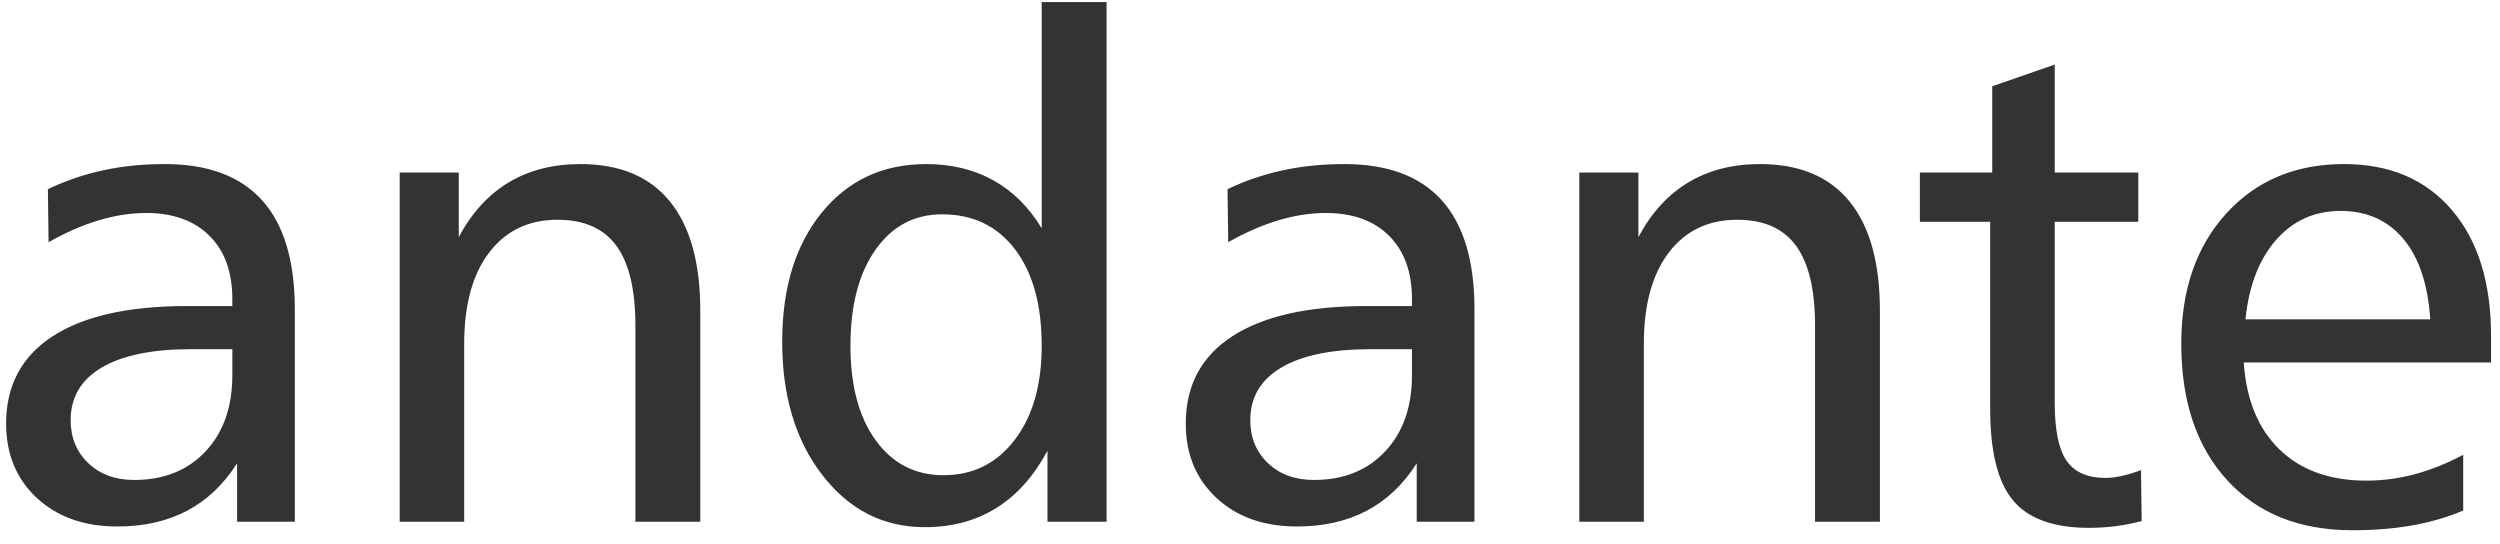
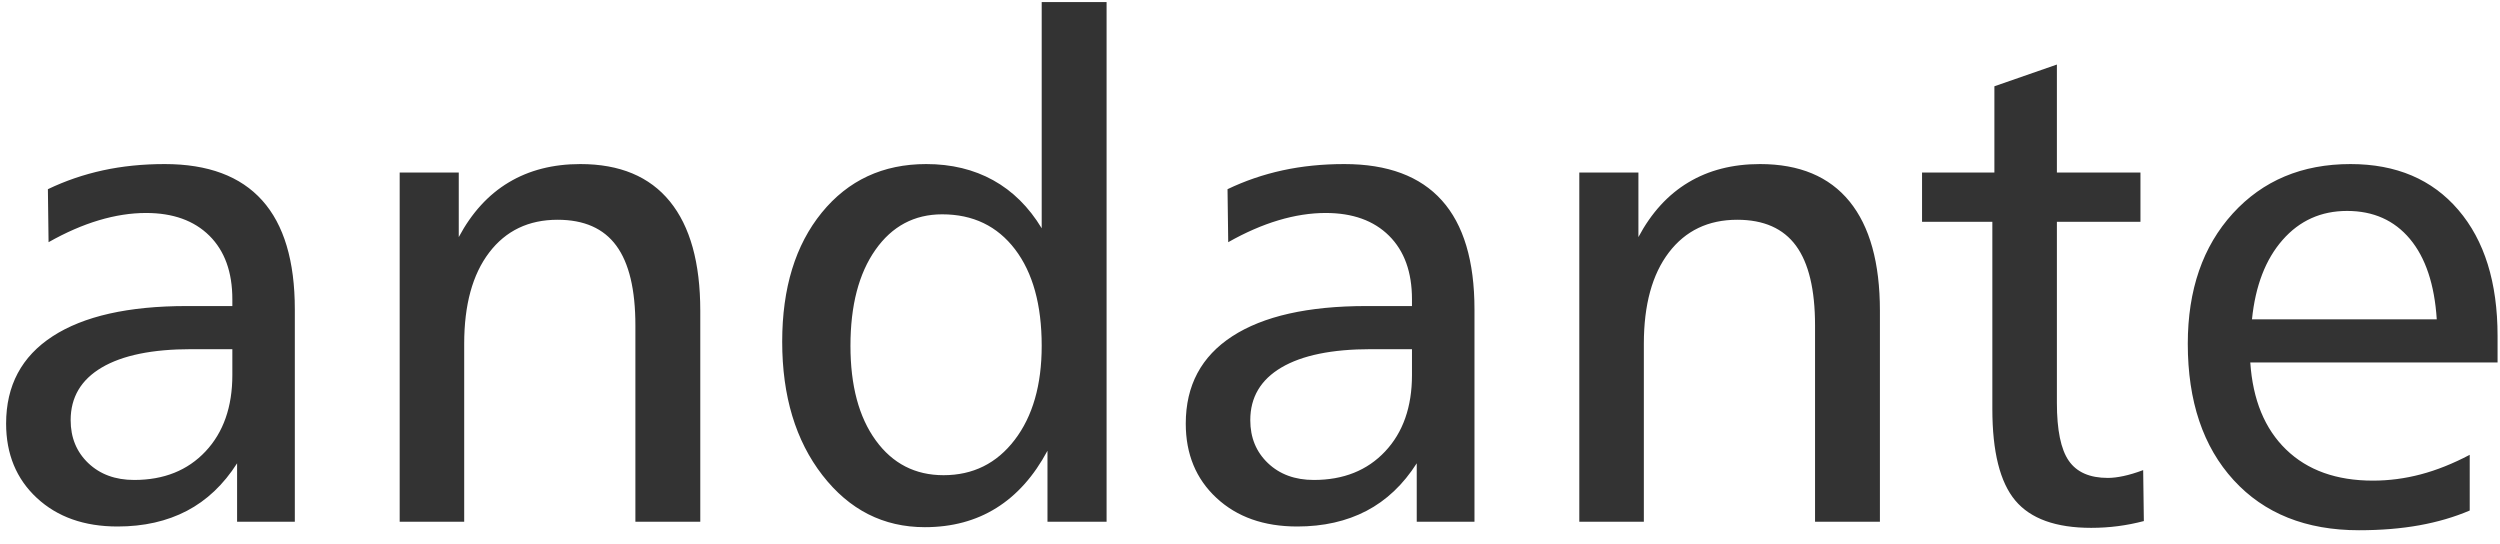
<svg xmlns="http://www.w3.org/2000/svg" width="115px" height="25px" viewBox="0 0 115 25" version="1.1">
  <g id="Page-1" stroke="none" stroke-width="1" fill="none" fill-rule="evenodd">
-     <path d="M5.406,24.219 C6.615,24.219 7.677,23.979 8.594,23.5 C9.51,23.021 10.281,22.292 10.906,21.312 L10.906,21.312 L10.906,24 L13.562,24 L13.562,14.234 C13.562,12.005 13.062,10.333 12.062,9.219 C11.062,8.104 9.568,7.547 7.578,7.547 C6.568,7.547 5.62,7.643 4.734,7.836 C3.849,8.029 3.005,8.318 2.203,8.703 L2.203,8.703 L2.234,11.141 C3.026,10.693 3.797,10.357 4.547,10.133 C5.297,9.909 6.021,9.797 6.719,9.797 C7.958,9.797 8.93,10.146 9.633,10.844 C10.336,11.542 10.688,12.516 10.688,13.766 L10.688,13.766 L10.688,14.078 L8.594,14.078 C5.906,14.078 3.849,14.542 2.422,15.469 C0.995,16.396 0.281,17.734 0.281,19.484 C0.281,20.891 0.753,22.031 1.695,22.906 C2.638,23.781 3.875,24.219 5.406,24.219 Z M6.172,22.078 C5.307,22.078 4.604,21.82 4.062,21.305 C3.521,20.789 3.25,20.13 3.25,19.328 C3.25,18.276 3.727,17.469 4.68,16.906 C5.633,16.344 7.005,16.062 8.797,16.062 L8.797,16.062 L10.688,16.062 L10.688,17.25 C10.688,18.719 10.276,19.891 9.453,20.766 C8.63,21.641 7.536,22.078 6.172,22.078 Z M21.353,24 L21.353,15.812 C21.353,14.021 21.736,12.622 22.502,11.617 C23.267,10.612 24.317,10.109 25.65,10.109 C26.869,10.109 27.77,10.508 28.353,11.305 C28.937,12.102 29.228,13.323 29.228,14.969 L29.228,14.969 L29.228,24 L32.213,24 L32.213,14.297 C32.213,12.089 31.747,10.411 30.814,9.266 C29.882,8.12 28.51,7.547 26.697,7.547 C25.437,7.547 24.338,7.828 23.4,8.391 C22.463,8.953 21.697,9.792 21.103,10.906 L21.103,10.906 L21.103,7.938 L18.385,7.938 L18.385,24 L21.353,24 Z M42.543,24.25 C43.793,24.25 44.89,23.956 45.832,23.367 C46.775,22.779 47.559,21.901 48.184,20.734 L48.184,20.734 L48.184,24 L50.903,24 L50.903,0.094 L47.918,0.094 L47.918,10.5 C47.325,9.521 46.58,8.784 45.684,8.289 C44.788,7.794 43.762,7.547 42.606,7.547 C40.616,7.547 39.015,8.292 37.801,9.781 C36.588,11.271 35.981,13.25 35.981,15.719 C35.981,18.219 36.598,20.266 37.832,21.859 C39.067,23.453 40.637,24.25 42.543,24.25 Z M43.403,21.859 C42.101,21.859 41.061,21.326 40.285,20.258 C39.509,19.19 39.121,17.74 39.121,15.906 C39.121,14.052 39.504,12.581 40.27,11.492 C41.035,10.404 42.059,9.859 43.34,9.859 C44.757,9.859 45.874,10.396 46.692,11.469 C47.509,12.542 47.918,14.021 47.918,15.906 C47.918,17.708 47.504,19.151 46.676,20.234 C45.848,21.318 44.757,21.859 43.403,21.859 Z M59.67,24.219 C60.878,24.219 61.94,23.979 62.857,23.5 C63.774,23.021 64.545,22.292 65.17,21.312 L65.17,21.312 L65.17,24 L67.826,24 L67.826,14.234 C67.826,12.005 67.326,10.333 66.326,9.219 C65.326,8.104 63.831,7.547 61.841,7.547 C60.831,7.547 59.883,7.643 58.998,7.836 C58.112,8.029 57.269,8.318 56.466,8.703 L56.466,8.703 L56.498,11.141 C57.289,10.693 58.06,10.357 58.81,10.133 C59.56,9.909 60.284,9.797 60.982,9.797 C62.222,9.797 63.193,10.146 63.896,10.844 C64.599,11.542 64.951,12.516 64.951,13.766 L64.951,13.766 L64.951,14.078 L62.857,14.078 C60.17,14.078 58.112,14.542 56.685,15.469 C55.258,16.396 54.545,17.734 54.545,19.484 C54.545,20.891 55.016,22.031 55.959,22.906 C56.901,23.781 58.138,24.219 59.67,24.219 Z M60.435,22.078 C59.571,22.078 58.867,21.82 58.326,21.305 C57.784,20.789 57.513,20.13 57.513,19.328 C57.513,18.276 57.99,17.469 58.943,16.906 C59.896,16.344 61.269,16.062 63.06,16.062 L63.06,16.062 L64.951,16.062 L64.951,17.25 C64.951,18.719 64.539,19.891 63.716,20.766 C62.894,21.641 61.8,22.078 60.435,22.078 Z M75.617,24 L75.617,15.812 C75.617,14.021 76,12.622 76.765,11.617 C77.531,10.612 78.58,10.109 79.914,10.109 C81.132,10.109 82.033,10.508 82.617,11.305 C83.2,12.102 83.492,13.323 83.492,14.969 L83.492,14.969 L83.492,24 L86.476,24 L86.476,14.297 C86.476,12.089 86.01,10.411 85.078,9.266 C84.145,8.12 82.773,7.547 80.96,7.547 C79.7,7.547 78.601,7.828 77.664,8.391 C76.726,8.953 75.96,9.792 75.367,10.906 L75.367,10.906 L75.367,7.938 L72.648,7.938 L72.648,24 L75.617,24 Z M96.095,24.281 C96.512,24.281 96.921,24.255 97.322,24.203 C97.723,24.151 98.121,24.073 98.517,23.969 L98.517,23.969 L98.486,21.625 C98.152,21.75 97.85,21.841 97.58,21.898 C97.309,21.956 97.069,21.984 96.861,21.984 C96.027,21.984 95.428,21.721 95.064,21.195 C94.699,20.669 94.517,19.781 94.517,18.531 L94.517,18.531 L94.517,10.203 L98.361,10.203 L98.361,7.938 L94.517,7.938 L94.517,2.969 L91.642,3.969 L91.642,7.938 L88.314,7.938 L88.314,10.203 L91.548,10.203 L91.548,18.812 C91.548,20.781 91.9,22.185 92.603,23.023 C93.306,23.862 94.47,24.281 96.095,24.281 Z M108.213,24.391 C109.224,24.391 110.148,24.315 110.987,24.164 C111.825,24.013 112.599,23.786 113.307,23.484 L113.307,23.484 L113.307,20.922 C112.536,21.328 111.786,21.628 111.057,21.82 C110.328,22.013 109.593,22.109 108.854,22.109 C107.177,22.109 105.846,21.633 104.862,20.68 C103.877,19.727 103.328,18.391 103.213,16.672 L103.213,16.672 L114.588,16.672 L114.588,15.453 C114.588,12.995 113.987,11.062 112.783,9.656 C111.58,8.25 109.927,7.547 107.823,7.547 C105.593,7.547 103.789,8.305 102.408,9.82 C101.028,11.336 100.338,13.333 100.338,15.812 C100.338,18.458 101.041,20.549 102.448,22.086 C103.854,23.622 105.776,24.391 108.213,24.391 Z M111.791,14.688 L103.291,14.688 C103.448,13.146 103.916,11.93 104.698,11.039 C105.479,10.148 106.468,9.703 107.666,9.703 C108.875,9.703 109.838,10.133 110.557,10.992 C111.276,11.852 111.687,13.083 111.791,14.688 L111.791,14.688 Z" id="andante" fill="#333333" fill-rule="nonzero" />
+     <path d="M5.406,24.219 C6.615,24.219 7.677,23.979 8.594,23.5 C9.51,23.021 10.281,22.292 10.906,21.312 L10.906,21.312 L10.906,24 L13.562,24 L13.562,14.234 C13.562,12.005 13.062,10.333 12.062,9.219 C11.062,8.104 9.568,7.547 7.578,7.547 C6.568,7.547 5.62,7.643 4.734,7.836 C3.849,8.029 3.005,8.318 2.203,8.703 L2.203,8.703 L2.234,11.141 C3.026,10.693 3.797,10.357 4.547,10.133 C5.297,9.909 6.021,9.797 6.719,9.797 C7.958,9.797 8.93,10.146 9.633,10.844 C10.336,11.542 10.688,12.516 10.688,13.766 L10.688,13.766 L10.688,14.078 L8.594,14.078 C5.906,14.078 3.849,14.542 2.422,15.469 C0.995,16.396 0.281,17.734 0.281,19.484 C0.281,20.891 0.753,22.031 1.695,22.906 C2.638,23.781 3.875,24.219 5.406,24.219 Z M6.172,22.078 C5.307,22.078 4.604,21.82 4.062,21.305 C3.521,20.789 3.25,20.13 3.25,19.328 C3.25,18.276 3.727,17.469 4.68,16.906 C5.633,16.344 7.005,16.062 8.797,16.062 L8.797,16.062 L10.688,16.062 L10.688,17.25 C10.688,18.719 10.276,19.891 9.453,20.766 C8.63,21.641 7.536,22.078 6.172,22.078 Z M21.353,24 L21.353,15.812 C21.353,14.021 21.736,12.622 22.502,11.617 C23.267,10.612 24.317,10.109 25.65,10.109 C26.869,10.109 27.77,10.508 28.353,11.305 C28.937,12.102 29.228,13.323 29.228,14.969 L29.228,14.969 L29.228,24 L32.213,24 L32.213,14.297 C32.213,12.089 31.747,10.411 30.814,9.266 C29.882,8.12 28.51,7.547 26.697,7.547 C25.437,7.547 24.338,7.828 23.4,8.391 C22.463,8.953 21.697,9.792 21.103,10.906 L21.103,10.906 L21.103,7.938 L18.385,7.938 L18.385,24 L21.353,24 Z M42.543,24.25 C43.793,24.25 44.89,23.956 45.832,23.367 C46.775,22.779 47.559,21.901 48.184,20.734 L48.184,20.734 L48.184,24 L50.903,24 L50.903,0.094 L47.918,0.094 L47.918,10.5 C47.325,9.521 46.58,8.784 45.684,8.289 C44.788,7.794 43.762,7.547 42.606,7.547 C40.616,7.547 39.015,8.292 37.801,9.781 C36.588,11.271 35.981,13.25 35.981,15.719 C35.981,18.219 36.598,20.266 37.832,21.859 C39.067,23.453 40.637,24.25 42.543,24.25 Z M43.403,21.859 C42.101,21.859 41.061,21.326 40.285,20.258 C39.509,19.19 39.121,17.74 39.121,15.906 C39.121,14.052 39.504,12.581 40.27,11.492 C41.035,10.404 42.059,9.859 43.34,9.859 C44.757,9.859 45.874,10.396 46.692,11.469 C47.509,12.542 47.918,14.021 47.918,15.906 C47.918,17.708 47.504,19.151 46.676,20.234 C45.848,21.318 44.757,21.859 43.403,21.859 Z M59.67,24.219 C60.878,24.219 61.94,23.979 62.857,23.5 C63.774,23.021 64.545,22.292 65.17,21.312 L65.17,21.312 L65.17,24 L67.826,24 L67.826,14.234 C67.826,12.005 67.326,10.333 66.326,9.219 C65.326,8.104 63.831,7.547 61.841,7.547 C60.831,7.547 59.883,7.643 58.998,7.836 C58.112,8.029 57.269,8.318 56.466,8.703 L56.466,8.703 L56.498,11.141 C57.289,10.693 58.06,10.357 58.81,10.133 C59.56,9.909 60.284,9.797 60.982,9.797 C62.222,9.797 63.193,10.146 63.896,10.844 C64.599,11.542 64.951,12.516 64.951,13.766 L64.951,13.766 L64.951,14.078 L62.857,14.078 C60.17,14.078 58.112,14.542 56.685,15.469 C55.258,16.396 54.545,17.734 54.545,19.484 C54.545,20.891 55.016,22.031 55.959,22.906 C56.901,23.781 58.138,24.219 59.67,24.219 Z M60.435,22.078 C59.571,22.078 58.867,21.82 58.326,21.305 C57.784,20.789 57.513,20.13 57.513,19.328 C57.513,18.276 57.99,17.469 58.943,16.906 C59.896,16.344 61.269,16.062 63.06,16.062 L63.06,16.062 L64.951,16.062 L64.951,17.25 C64.951,18.719 64.539,19.891 63.716,20.766 C62.894,21.641 61.8,22.078 60.435,22.078 Z M75.617,24 L75.617,15.812 C75.617,14.021 76,12.622 76.765,11.617 C77.531,10.612 78.58,10.109 79.914,10.109 C81.132,10.109 82.033,10.508 82.617,11.305 C83.2,12.102 83.492,13.323 83.492,14.969 L83.492,14.969 L83.492,24 L86.476,24 L86.476,14.297 C86.476,12.089 86.01,10.411 85.078,9.266 C84.145,8.12 82.773,7.547 80.96,7.547 C79.7,7.547 78.601,7.828 77.664,8.391 C76.726,8.953 75.96,9.792 75.367,10.906 L75.367,10.906 L75.367,7.938 L72.648,7.938 L72.648,24 L75.617,24 Z M96.195,24.281 C96.612,24.281 97.021,24.255 97.422,24.203 C97.823,24.151 98.221,24.073 98.617,23.969 L98.617,23.969 L98.586,21.625 C98.252,21.75 97.95,21.841 97.68,21.898 C97.409,21.956 97.169,21.984 96.961,21.984 C96.127,21.984 95.528,21.721 95.164,21.195 C94.799,20.669 94.617,19.781 94.617,18.531 L94.617,18.531 L94.617,10.203 L98.461,10.203 L98.461,7.938 L94.617,7.938 L94.617,2.969 L91.742,3.969 L91.742,7.938 L88.414,7.938 L88.414,10.203 L91.648,10.203 L91.648,18.812 C91.648,20.781 92,22.185 92.703,23.023 C93.406,23.862 94.57,24.281 96.195,24.281 Z M108.513,24.391 C109.524,24.391 110.448,24.315 111.287,24.164 C112.125,24.013 112.899,23.786 113.607,23.484 L113.607,23.484 L113.607,20.922 C112.836,21.328 112.086,21.628 111.357,21.82 C110.628,22.013 109.893,22.109 109.154,22.109 C107.477,22.109 106.146,21.633 105.162,20.68 C104.177,19.727 103.628,18.391 103.513,16.672 L103.513,16.672 L114.888,16.672 L114.888,15.453 C114.888,12.995 114.287,11.062 113.083,9.656 C111.88,8.25 110.227,7.547 108.123,7.547 C105.893,7.547 104.089,8.305 102.708,9.82 C101.328,11.336 100.638,13.333 100.638,15.812 C100.638,18.458 101.341,20.549 102.748,22.086 C104.154,23.622 106.076,24.391 108.513,24.391 Z M112.091,14.688 L103.591,14.688 C103.748,13.146 104.216,11.93 104.998,11.039 C105.779,10.148 106.768,9.703 107.966,9.703 C109.175,9.703 110.138,10.133 110.857,10.992 C111.576,11.852 111.987,13.083 112.091,14.688 L112.091,14.688 Z" id="andante" fill="#333333" fill-rule="nonzero" />
  </g>
</svg>
